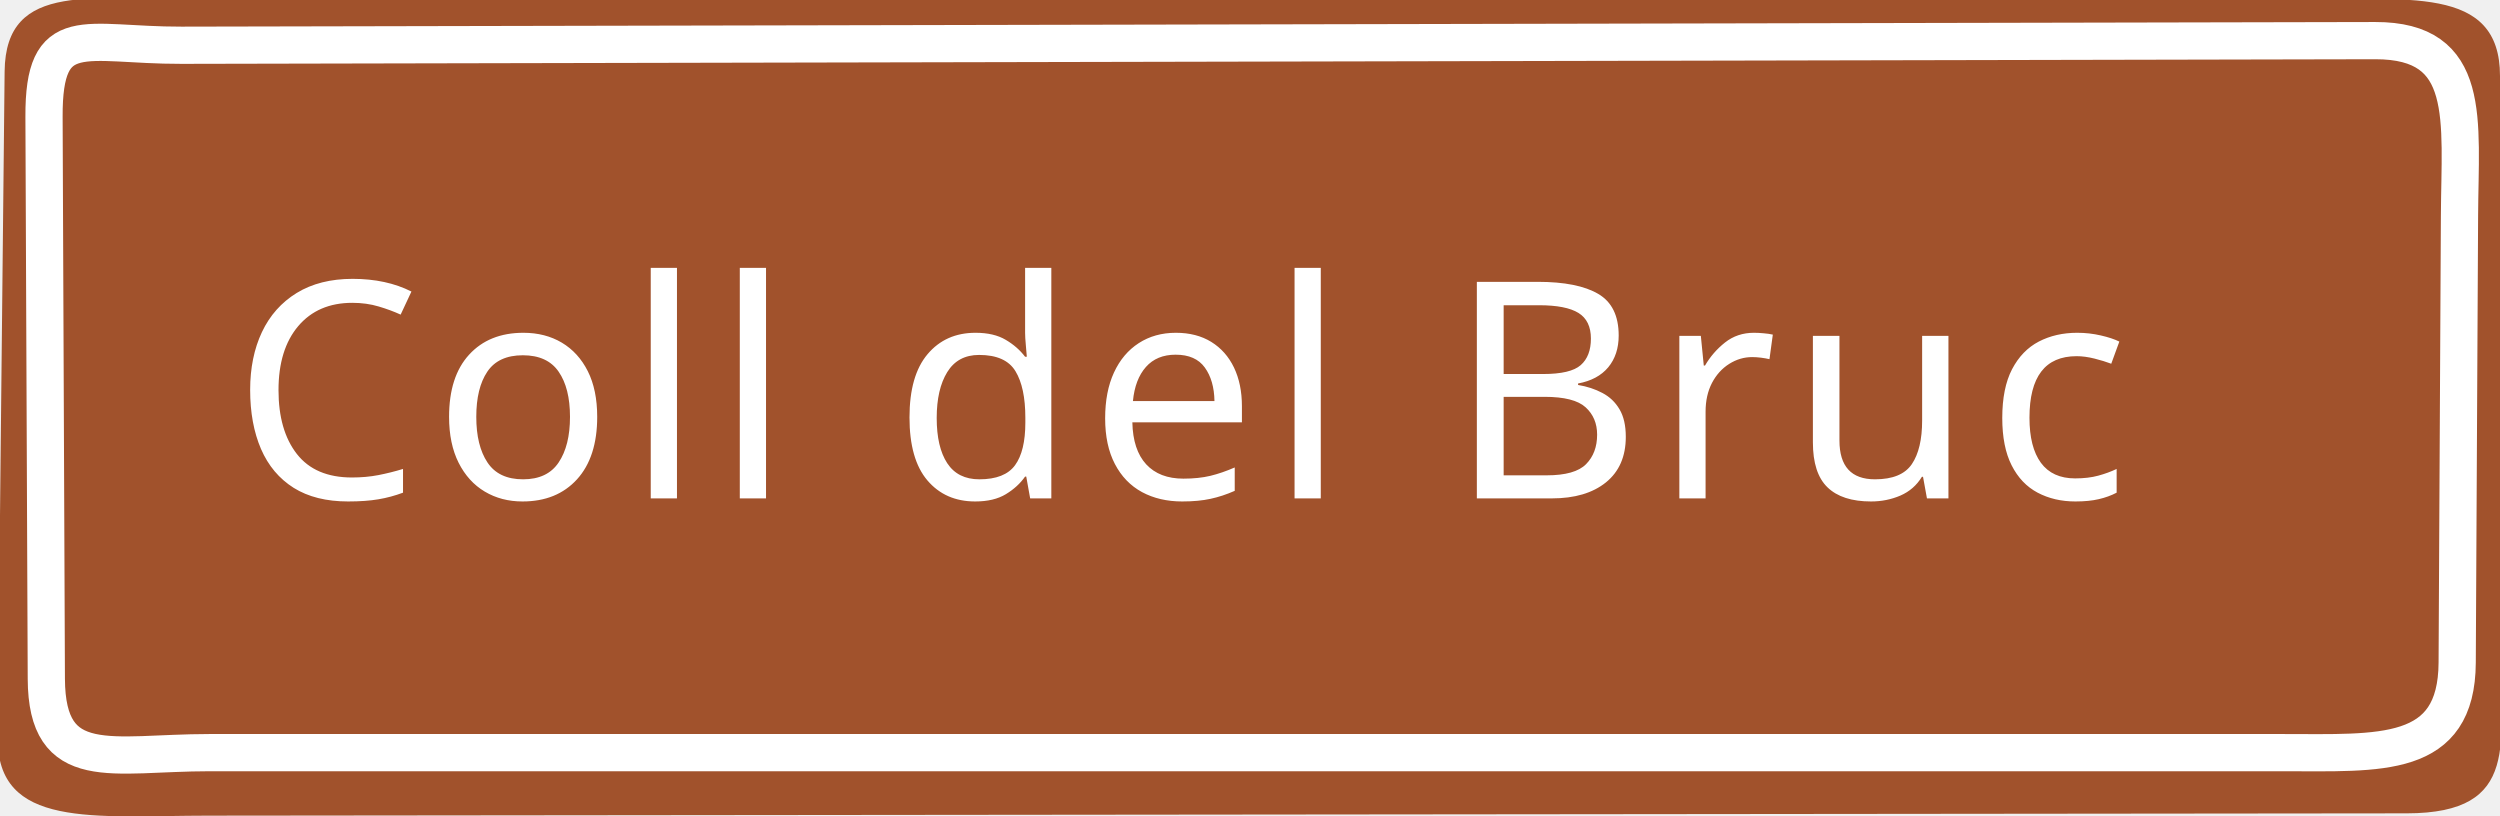
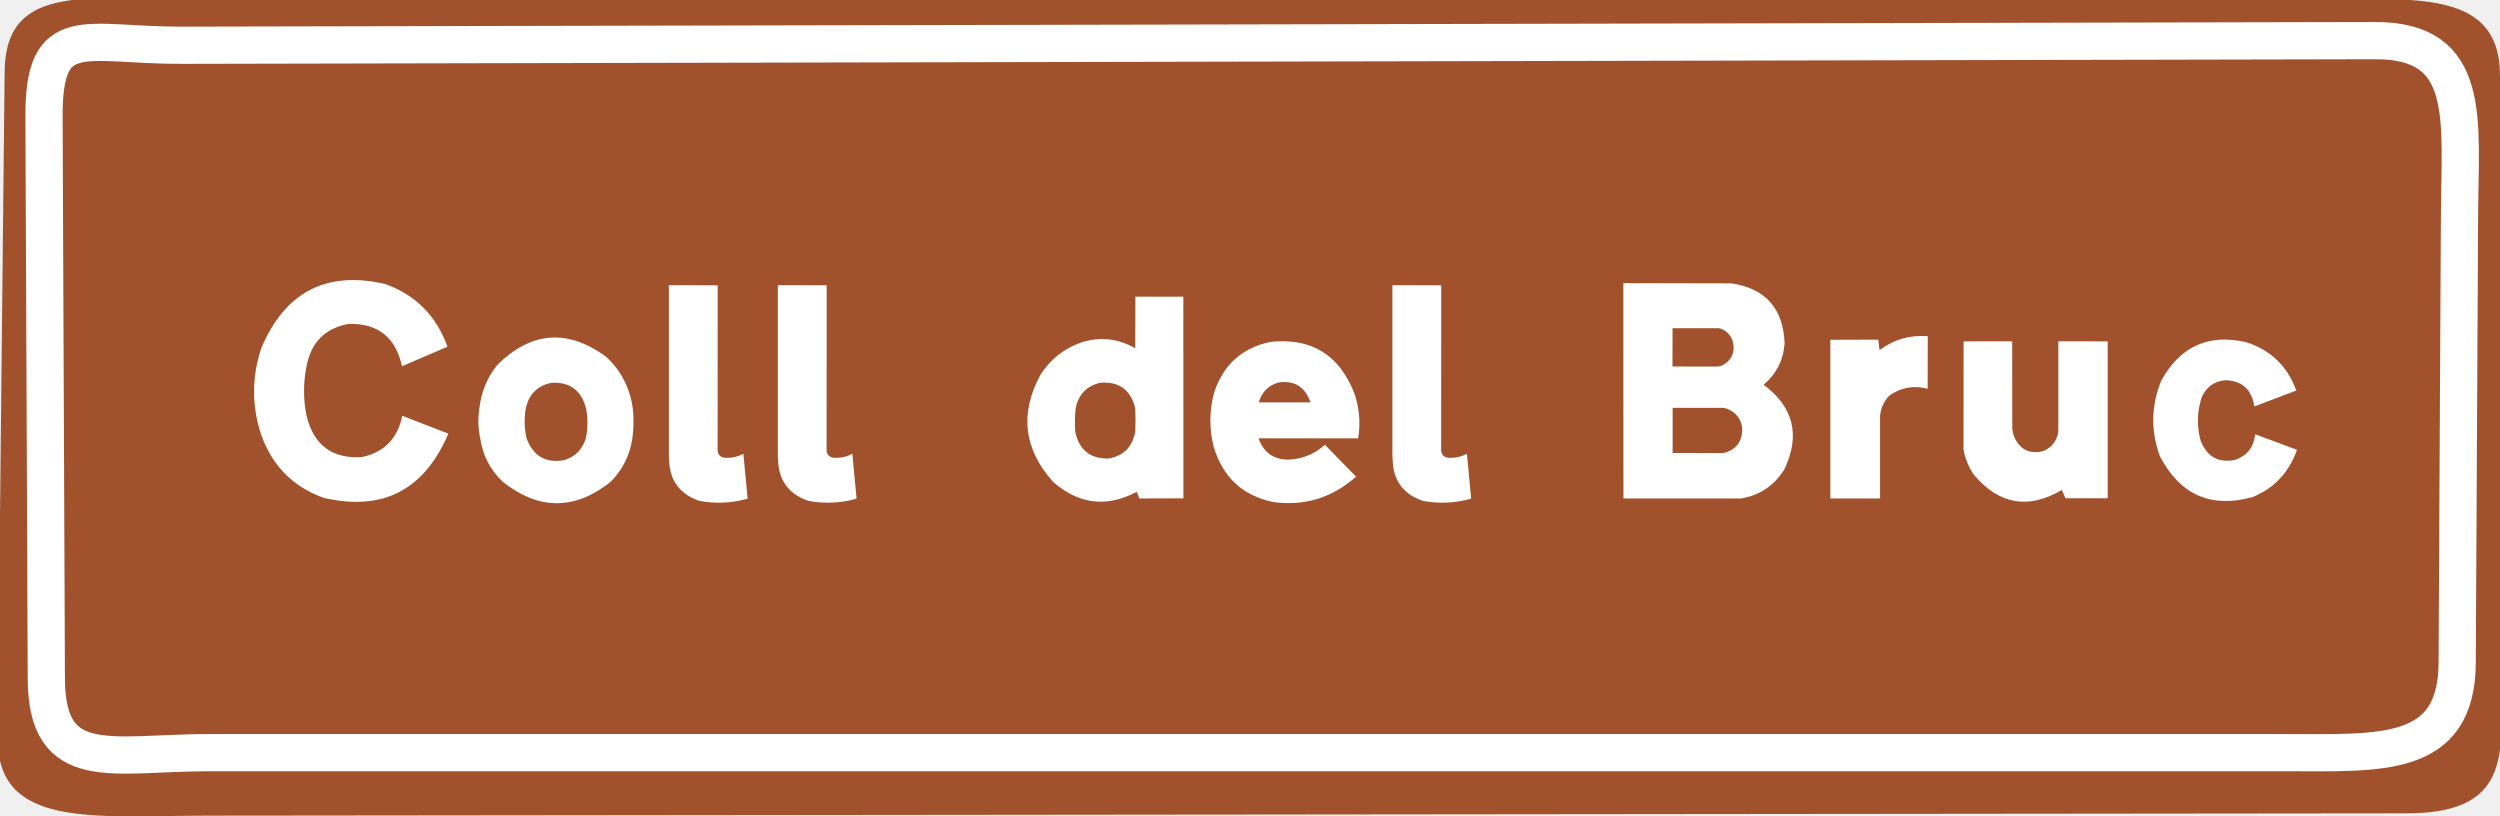
<svg xmlns="http://www.w3.org/2000/svg" version="1.2" width="474.433" height="154.789" id="svg2">
  <defs id="defs3195" />
  <g id="layer8" transform="translate(167.2238,43.18159)">
    <path d="m 307.209,80.069 c 0,17.416 4.19,31.077 -17.689,31.1 l -417.131,0.438 c -21.879,0.023 -40.233,2.539 -40.051,-14.876 l 1.315,-126.354 c 0.181,-17.423 16.857,-13.559 38.736,-13.559 h 395.207 c 21.879,0 39.613,-2.987 39.613,14.436 V 80.069" id="path3113" style="display:inline;fill:#a1522c;fill-opacity:1;stroke-width:1" />
    <path d="m 299.084,82.56 c -0.095,18.396 -14.579,17.089 -33.102,17.089 H -127.522 c -18.525,0 -30.835,4.375 -30.911,-14.02 l -0.438,-106.64 c -0.076,-18.4 7.563,-13.544 26.088,-13.583 L 283.521,-35.471 c 18.523,-0.039 16.096,14.915 16.001,33.315 z" id="path3115" style="display:inline;fill:#a1522c;fill-opacity:1;stroke:#ffffff;stroke-width:7.063;stroke-miterlimit:3.864" />
  </g>
  <g id="layer3" style="display:inline">
    <text xml:space="preserve" style="font-style:normal;font-variant:normal;font-weight:normal;font-stretch:normal;font-size:26.501px;line-height:15.528px;font-family:Ccrige;-inkscape-font-specification:Ccrige;letter-spacing:0.552px;word-spacing:0px;fill:#ffffff;stroke:none;stroke-width:1px;stroke-linecap:butt;stroke-linejoin:miter;stroke-opacity:1" x="165.899" y="61.706" id="text1502">
      <tspan id="tspan1500" x="165.899" y="61.706" style="stroke-width:1px"> </tspan>
    </text>
-     <text xml:space="preserve" style="font-style:normal;font-variant:normal;font-weight:normal;font-stretch:normal;font-size:57.11px;line-height:33.463px;font-family:Ccrige;-inkscape-font-specification:Ccrige;letter-spacing:2.295px;word-spacing:0px;fill:#000000;stroke:#000000;stroke-width:1px;stroke-linecap:butt;stroke-linejoin:miter;stroke-opacity:1" x="44.356" y="93.857" id="text1502-7" transform="scale(0.9923158,1.007744)">
-       <tspan id="tspan1500-8" x="44.356" y="93.857" style="font-size:57.11px;fill:#ffffff;stroke:none;stroke-width:1px">Coll del Bruc</tspan>
-     </text>
+     <path style="font-size:57.11px;line-height:33.463px;font-family:Ccrige;-inkscape-font-specification:Ccrige;letter-spacing:2.295px;word-spacing:0px;fill:#ffffff;stroke-width:1px" d="m 76.923,78.294 -0.014,0.1 q -1.356,6.354 -7.724,7.681 -8.467,0.514 -10.551,-7.724 -0.985,-4.74 0.014,-9.48 1.314,-6.625 7.953,-7.867 8.438,-0.271 10.28,7.967 l 8.695,-3.684 Q 82.405,56.578 73.668,53.48 56.877,49.668 50.01,65.445 q -2.798,8.152 -0.1,16.319 3.141,8.838 11.965,11.979 16.862,3.884 23.815,-11.95 l 0.029,-0.143 -8.795,-3.355 z M 96.251,90.801 q 10.251,7.938 20.488,-0.029 3.455,-3.412 4.198,-8.195 0.385,-2.813 0.086,-5.64 -0.614,-4.612 -3.584,-8.195 -0.785,-0.914 -1.699,-1.699 -10.979,-7.71 -20.603,1.642 l -0.057,0.071 q -2.913,3.598 -3.412,8.21 -0.443,2.798 0.171,5.568 0.714,4.869 4.34,8.21 l 0.071,0.057 z m 15.834,-13.864 q 0.543,2.813 -0.057,5.611 -0.971,3.141 -4.112,4.098 -5.311,0.942 -7.21,-4.098 -0.657,-2.784 -0.157,-5.611 0.857,-3.969 4.826,-4.84 5.354,-0.357 6.71,4.84 z m 15.873,9.266 q -0.029,6.168 5.811,8.124 4.654,0.842 9.209,-0.414 l -0.814,-8.467 q -1.728,0.914 -3.669,0.742 -0.014,0 -0.029,0 -1.242,-0.257 -1.228,-1.528 l 0.014,-30.94 -9.338,-0.014 v 32.453 l 0.043,0.043 z m 20.841,0 q -0.029,6.168 5.811,8.124 4.654,0.842 9.209,-0.414 l -0.814,-8.467 q -1.728,0.914 -3.669,0.742 -0.014,0 -0.029,0 -1.242,-0.257 -1.228,-1.528 l 0.014,-30.94 -9.338,-0.014 v 32.453 l 0.043,0.043 z m 50.263,-15.762 q -6.139,10.965 2.313,20.274 7.367,6.411 16.034,1.899 l 0.471,1.256 8.438,-0.029 -0.014,-37.978 h -9.166 l -0.029,9.737 q -4.926,-2.813 -10.337,-1.114 -4.854,1.685 -7.71,5.954 z m 18.033,6.382 q 0.114,2.256 0,4.526 -0.814,4.255 -5.083,4.997 -5.311,0.1 -6.382,-5.083 -0.157,-2.227 0.086,-4.426 0.842,-3.926 4.769,-4.769 5.283,-0.371 6.611,4.754 z m 15.016,7.31 q 2.584,8.581 11.351,10.408 9.023,1.214 15.877,-4.783 l -5.954,-5.997 q -2.913,2.57 -6.796,2.784 -4.383,0.114 -5.911,-3.998 h 19.061 q 0.714,-4.34 -0.728,-8.481 -4.355,-10.922 -16.048,-9.68 l -0.128,0.029 q -7.995,1.699 -10.608,9.423 l -0.029,0.086 q -1.413,5.097 -0.086,10.208 z m 8.638,-8.352 q 0.814,-2.927 3.755,-3.755 4.612,-0.642 6.111,3.755 h -9.866 z m 25.581,10.423 q -0.029,6.168 5.811,8.124 4.654,0.842 9.209,-0.414 l -0.814,-8.467 q -1.728,0.914 -3.669,0.742 -0.014,0 -0.029,0 -1.242,-0.257 -1.228,-1.528 l 0.014,-30.94 -9.338,-0.014 v 32.453 l 0.043,0.043 z m 44.138,7.667 h 22.459 q 5.425,-0.871 8.352,-5.54 4.583,-9.595 -3.998,-15.877 3.669,-3.055 4.012,-7.81 -0.4,-9.837 -10.137,-11.279 l -20.702,-0.043 v 0.071 l 0.014,40.477 z m 9.38,-24.857 0.014,-7.21 h 8.452 q 0.514,-0.029 0.985,0.171 1.385,0.614 1.985,1.999 1.028,3.27 -1.999,4.897 -0.471,0.128 -0.971,0.157 l -8.467,-0.014 z m 0.029,16.291 v -8.495 h 8.981 q 0.814,-0.086 1.585,0.228 2.27,0.957 2.727,3.37 0.228,3.955 -3.598,4.911 l -9.694,-0.014 z m 39.673,8.567 V 78.294 q 0.228,-2.27 1.856,-3.869 3.341,-2.227 7.239,-1.214 l 0.029,-9.894 q -5.097,-0.414 -9.223,2.613 l -0.243,-1.97 -9.166,0.029 v 29.883 h 9.509 z m 15.958,-9.209 q 0.485,2.627 2.027,4.797 7.21,8.352 16.762,2.813 l 0.728,1.556 h 8.053 V 64.288 l -9.437,-0.014 v 16.276 q 0.057,0.871 -0.243,1.713 -0.728,1.97 -2.713,2.698 -3.869,0.914 -5.497,-2.727 -0.371,-0.985 -0.357,-2.042 l -0.014,-15.919 -9.295,0.014 -0.014,20.374 z m 37.574,1.299 q 5.811,10.865 17.69,7.653 6.254,-2.541 8.509,-8.909 l -7.995,-2.927 q -0.371,3.598 -3.784,4.812 -4.797,0.971 -6.639,-3.569 -1.142,-4.126 0.186,-8.195 1.314,-2.898 4.483,-3.227 4.812,0.114 5.583,4.869 l 0.014,0.071 8.024,-2.998 -0.057,-0.143 q -2.57,-6.753 -9.466,-8.938 -10.78,-2.499 -16.262,7.125 -2.998,7.125 -0.286,14.378 z" id="text1502-7" transform="scale(0.9923158,1.007744)" aria-label="Coll del Bruc" />
  </g>
  <g id="layer5" style="display:inline">
    <text xml:space="preserve" style="font-size:42.667px;line-height:25px;font-family:'Andale Mono IPA';-inkscape-font-specification:'Andale Mono IPA';letter-spacing:0px;word-spacing:0px;fill:none;stroke:#000000;stroke-width:1px;stroke-linecap:butt;stroke-linejoin:miter;stroke-opacity:1" x="133.736" y="169.691" id="text1522">
      <tspan id="tspan1520" x="133.736" y="169.691" />
    </text>
  </g>
</svg>
